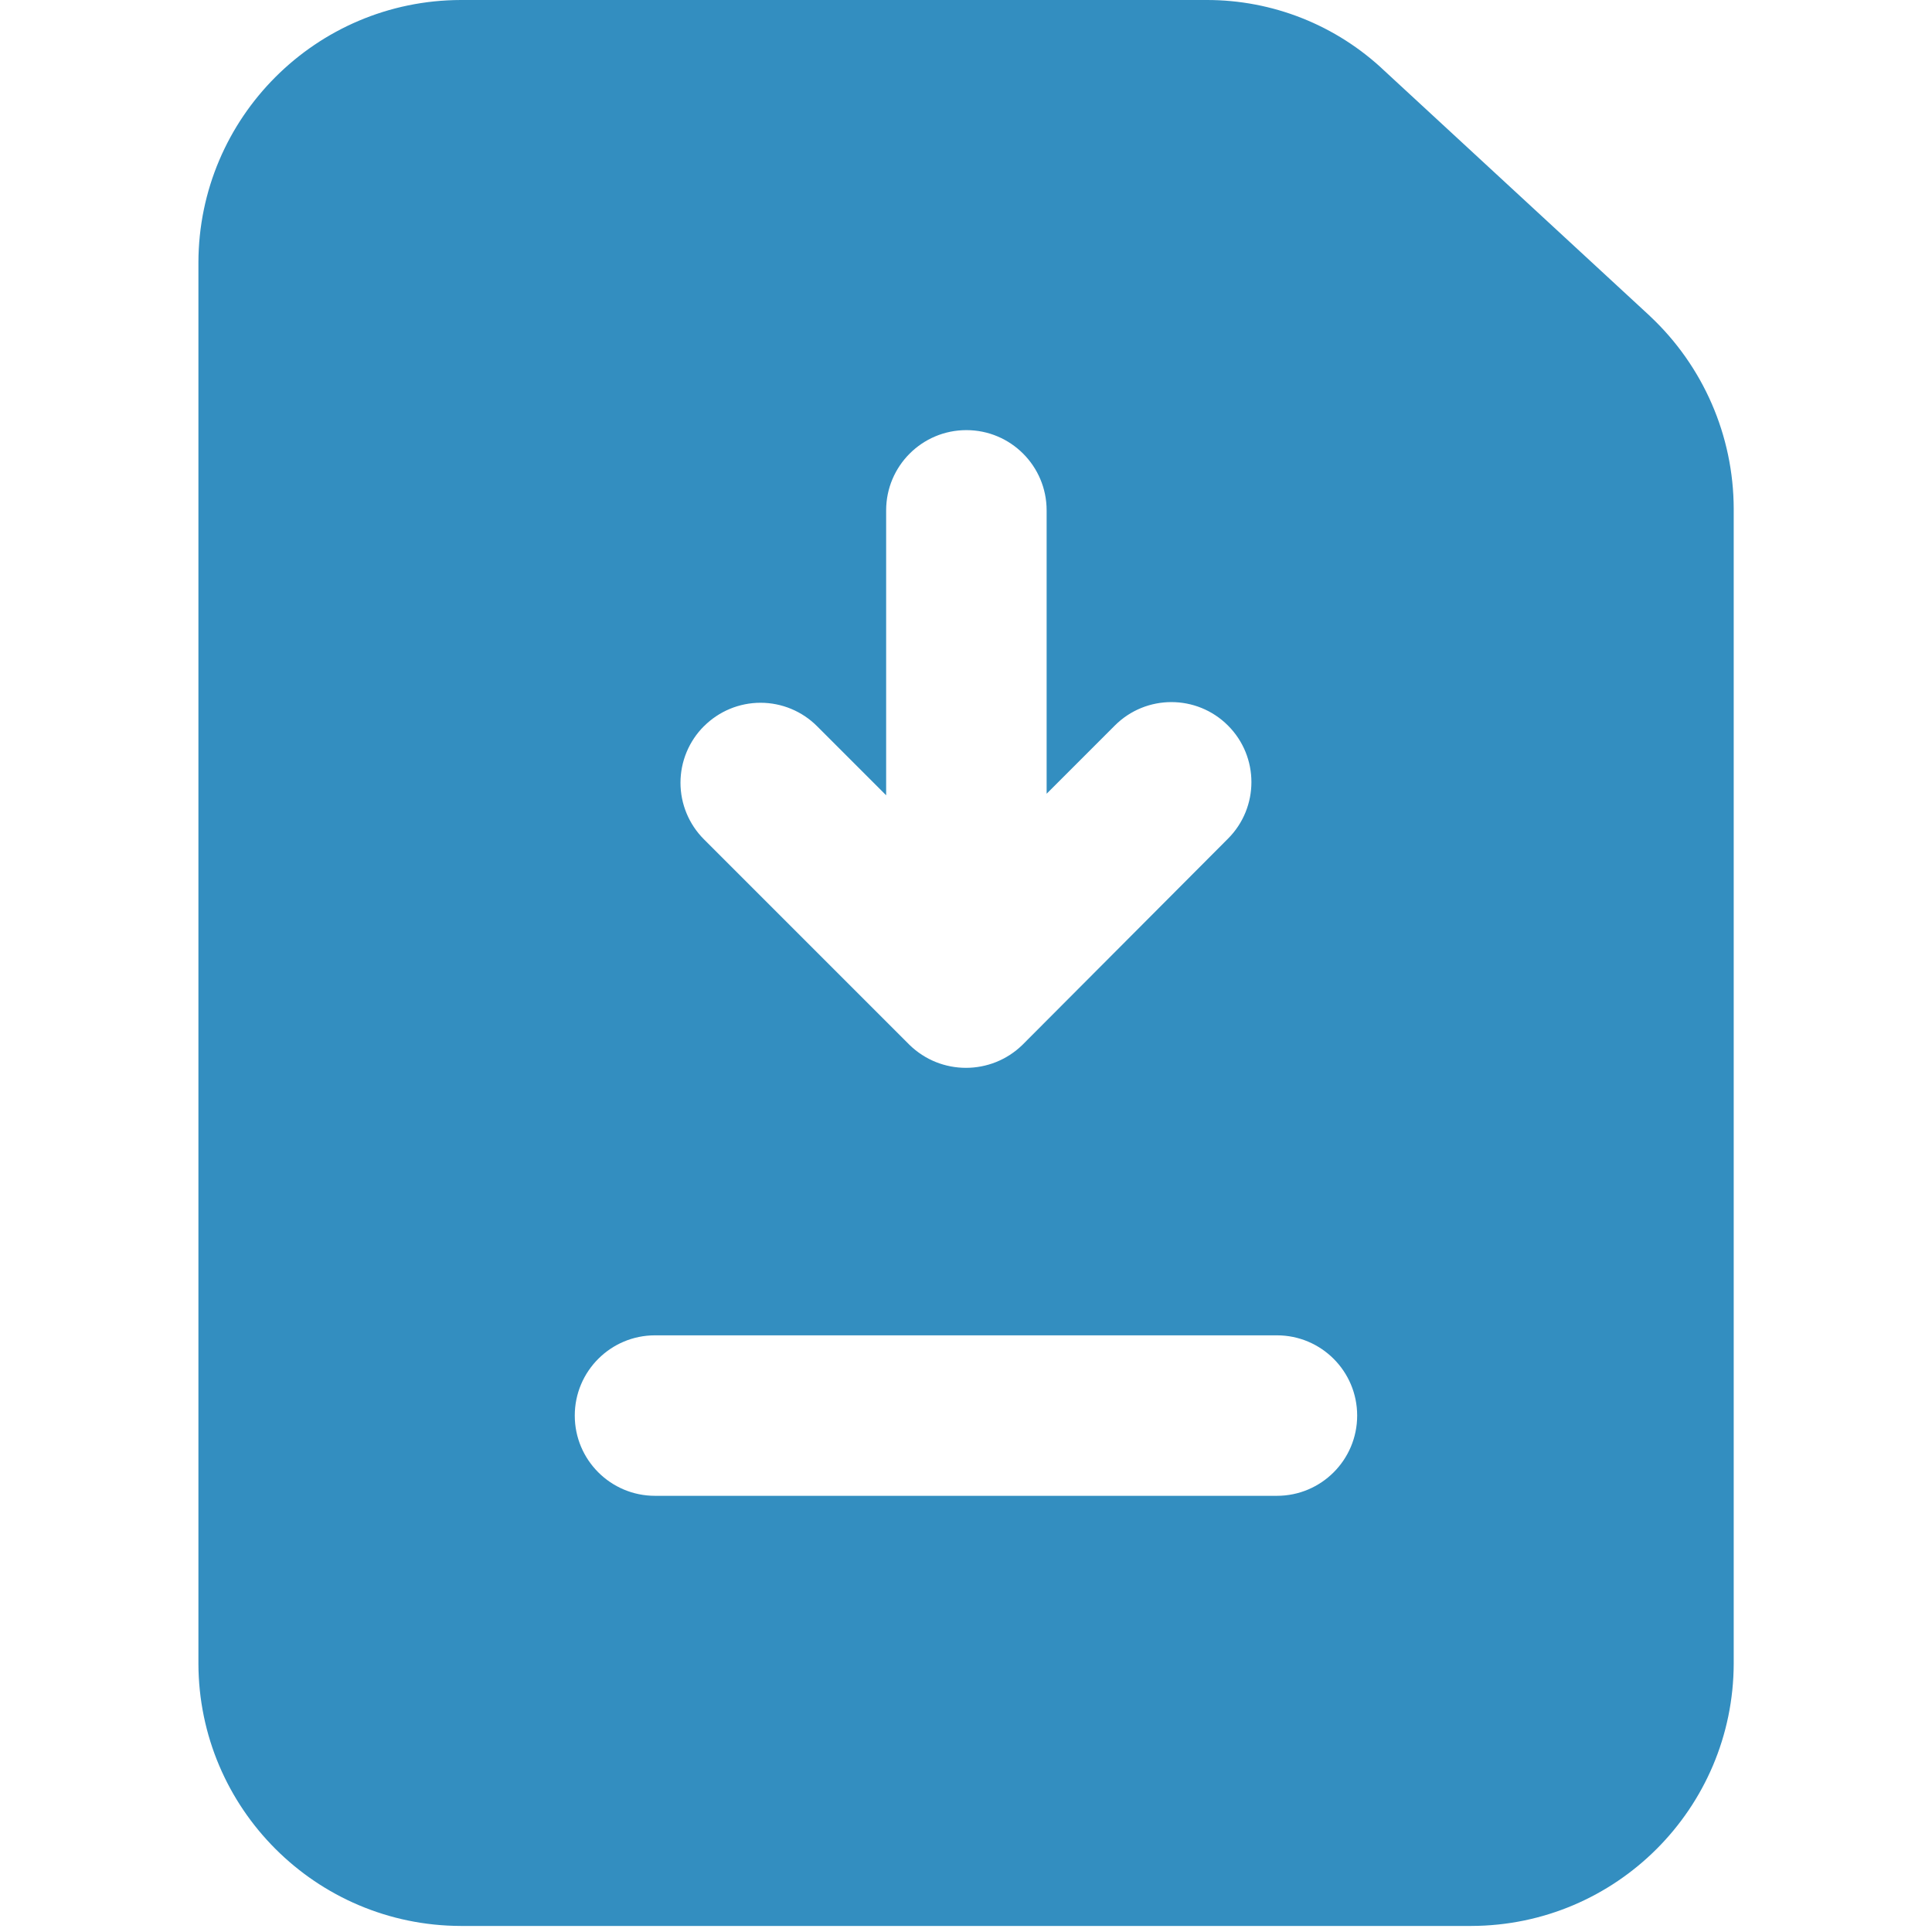
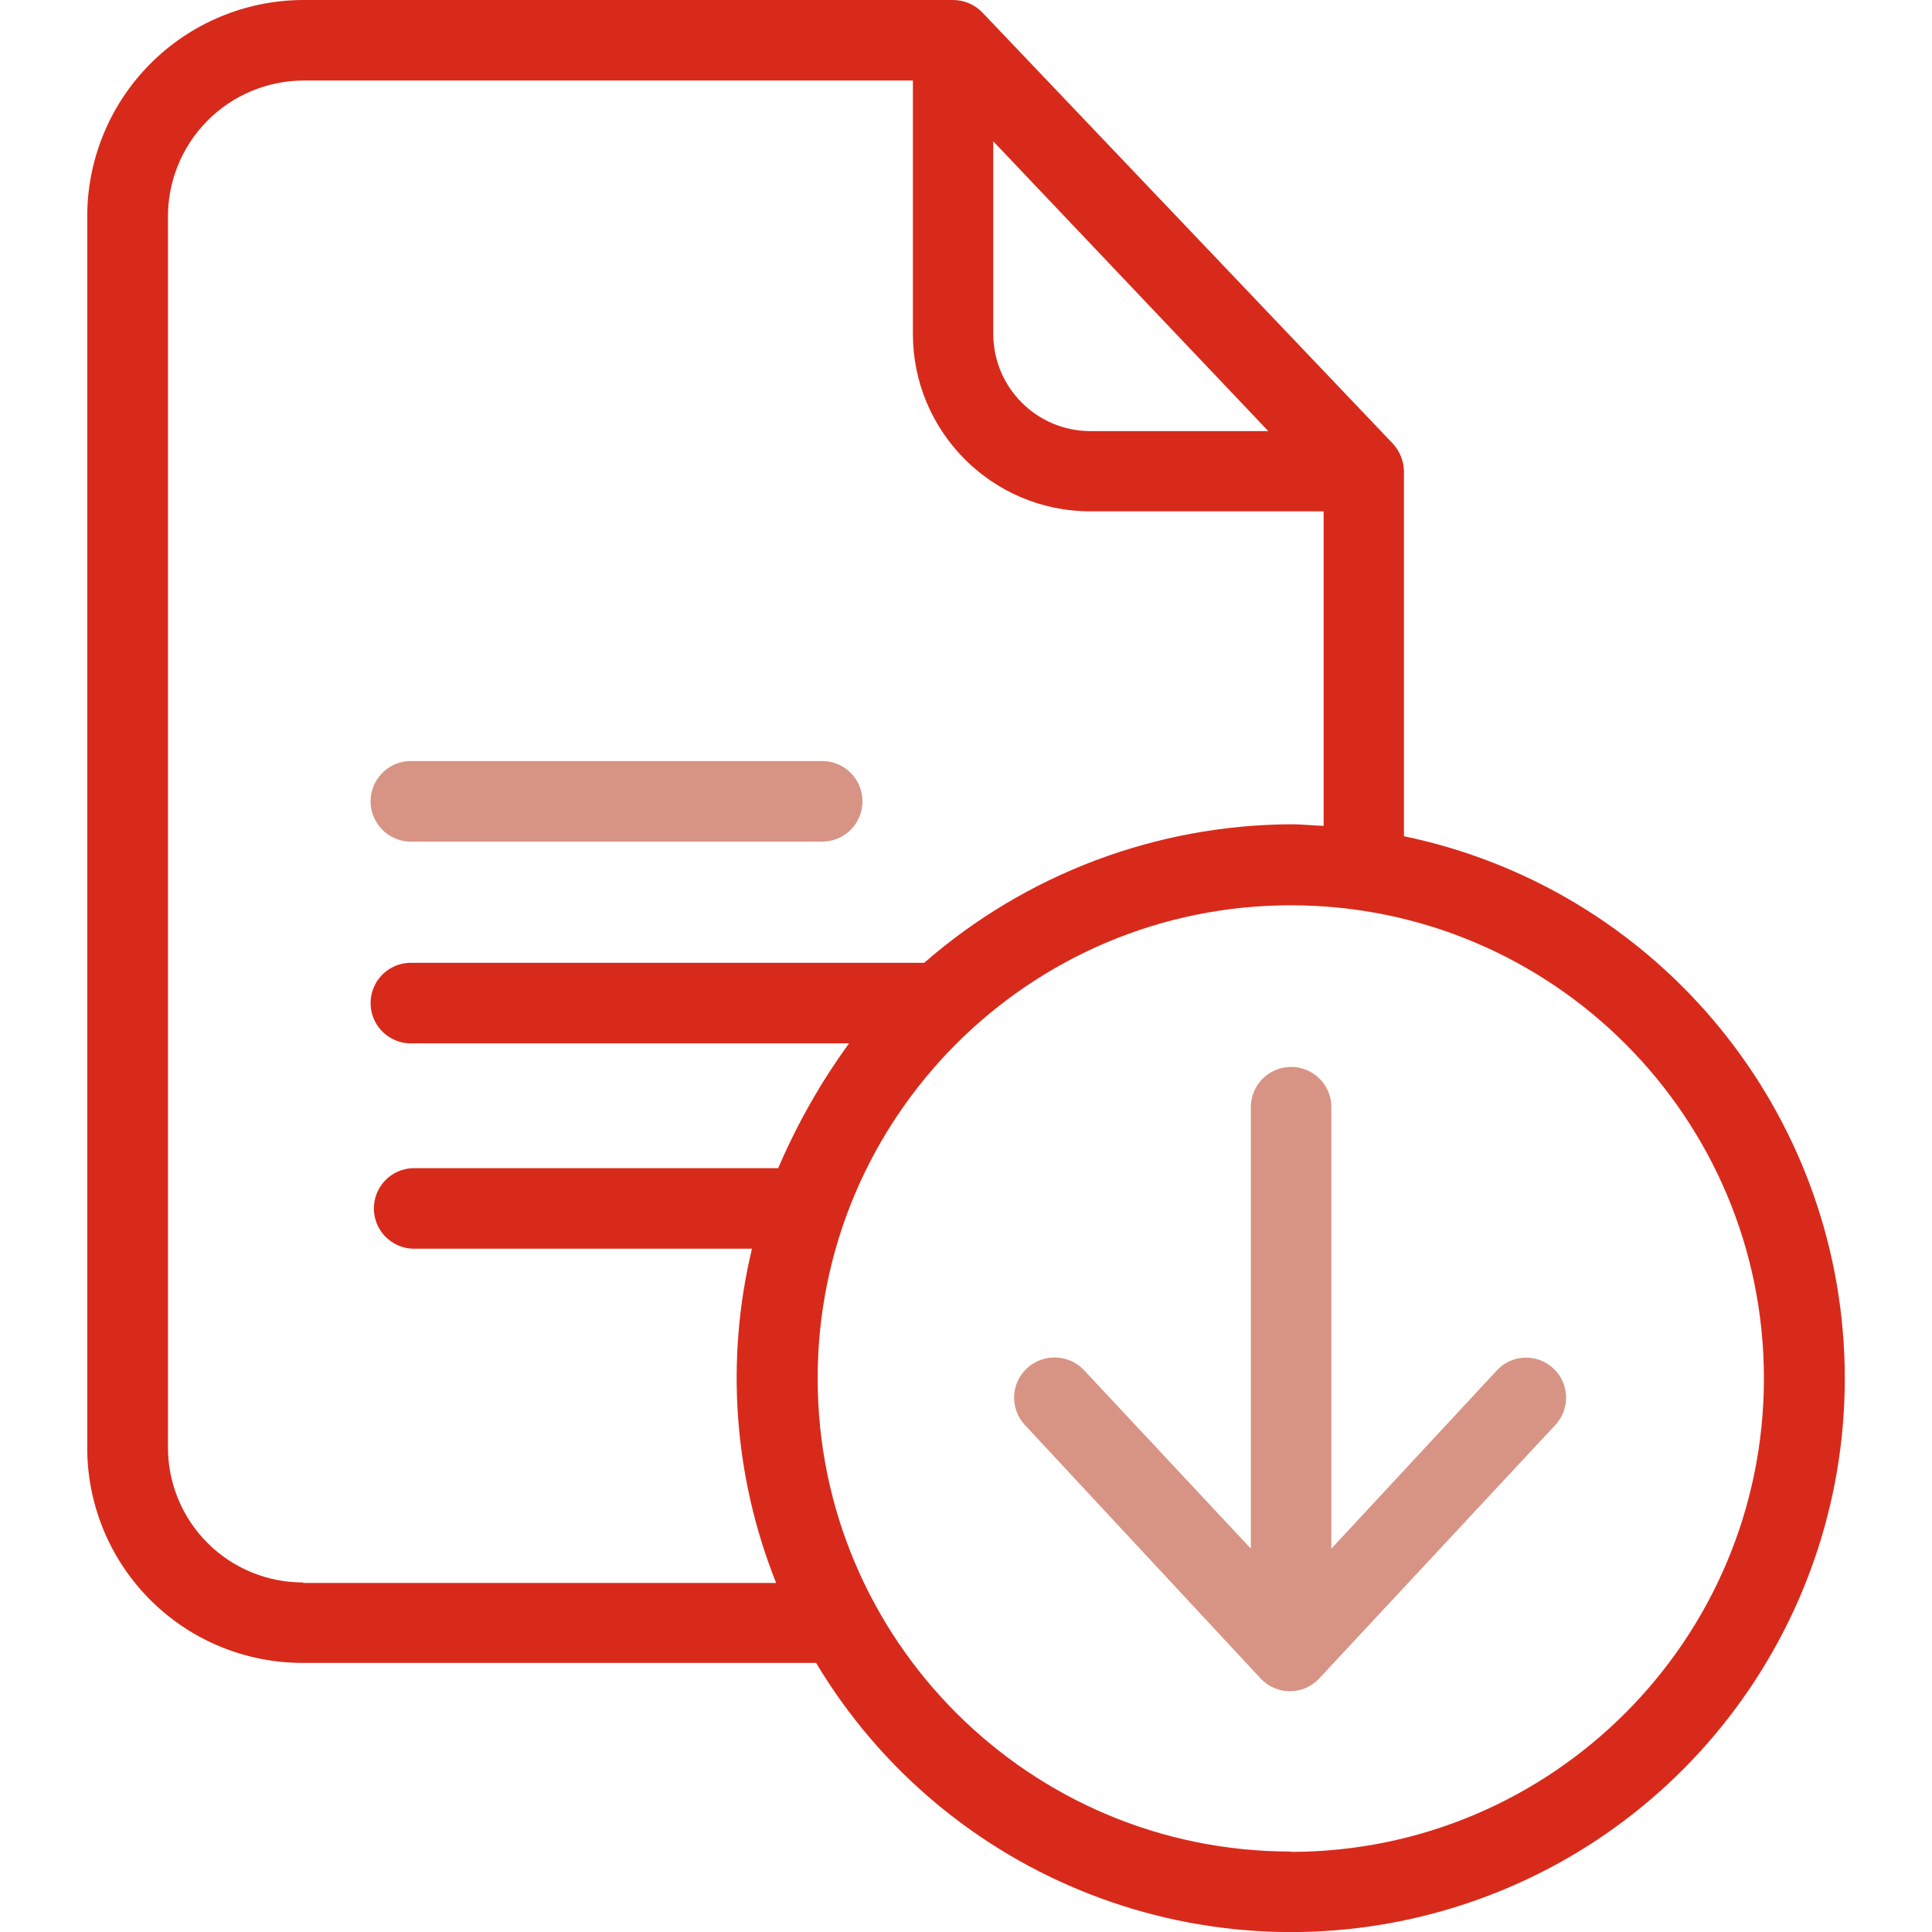
- <svg xmlns="http://www.w3.org/2000/svg" width="30" height="30" viewBox="0 0 30 30">
-   <g id="Download_form" transform="translate(-44 -306.408)">
-     <rect id="Rectangle_167549" data-name="Rectangle 167549" width="30" height="30" transform="translate(44 306.408)" fill="none" />
-     <g id="_x35_7" transform="translate(41.646 303.408)">
-       <path id="Path_114098" data-name="Path 114098" d="M27.977,7.91,23.852,4.1A4,4,0,0,0,21.086,3H9.51A4.084,4.084,0,0,0,5.435,7.075V28.832A4.084,4.084,0,0,0,9.51,32.906H25.2a4.084,4.084,0,0,0,4.075-4.075V10.9a4.11,4.11,0,0,0-1.3-2.991ZM13.285,14.277a1.241,1.241,0,0,1,1.757,0l1.072,1.072V10.925a1.246,1.246,0,1,1,2.492,0v4.4l1.059-1.059a1.242,1.242,0,0,1,1.757,1.757l-3.19,3.2a1.256,1.256,0,0,1-1.757,0l-3.19-3.19a1.241,1.241,0,0,1,0-1.757Zm8.9,11.95H12.525a1.246,1.246,0,1,1,0-2.492h9.657a1.246,1.246,0,0,1,0,2.492Z" fill="#338ec0" />
+ <svg xmlns="http://www.w3.org/2000/svg" width="28" height="28" viewBox="0 0 28 28">
+   <g id="Download_form" transform="translate(6725 -5058)">
+     <g id="surface1" transform="translate(-6723.736 5058)">
+       <rect id="Rectangle_169386" data-name="Rectangle 169386" width="28" height="28" transform="translate(-1.264)" fill="none" />
+       <path id="Path_208213" data-name="Path 208213" d="M19.083,12.121v-5.3a.613.613,0,0,0-.169-.4L12.973.181A.592.592,0,0,0,12.547,0H3.128A3.138,3.138,0,0,0,0,3.157V20.968A3.118,3.118,0,0,0,3.128,24.1h7.435a8.025,8.025,0,1,0,8.52-11.981ZM13.131,2.048l3.986,4.2H14.531a1.41,1.41,0,0,1-1.4-1.406Zm-10,20.886a1.955,1.955,0,0,1-1.961-1.967V3.157a1.971,1.971,0,0,1,1.961-1.99h8.835V4.838a2.573,2.573,0,0,0,2.568,2.573h3.385v4.558c-.175-.006-.315-.023-.467-.023a8.143,8.143,0,0,0-5.322,2.008H4.715a.584.584,0,1,0,0,1.167h6.326a9.285,9.285,0,0,0-1.027,1.809h-5.3a.584.584,0,0,0,0,1.167h4.92a8.009,8.009,0,0,0,.35,4.844H3.128Zm14.315,3.9A6.857,6.857,0,1,1,24.3,19.982,6.864,6.864,0,0,1,17.443,26.839Zm0,0" fill="#d82a1b" />
+       <path id="Path_208214" data-name="Path 208214" d="M76.134,202.851h5.912a.584.584,0,1,0,0-1.167H76.134a.584.584,0,1,0,0,1.167Zm0,0" transform="translate(-71.419 -190.654)" fill="#d79484" />
+       <path id="Path_208215" data-name="Path 208215" d="M252.662,287.582l-2.4,2.585v-6.373a.584.584,0,1,0-1.167,0v6.373l-2.416-2.585a.589.589,0,0,0-.829-.029.581.581,0,0,0-.029.823l3.414,3.671a.579.579,0,0,0,.852,0l3.42-3.671a.58.58,0,1,0-.846-.794Zm0,0" transform="translate(-232.231 -267.723)" fill="#d79484" />
    </g>
  </g>
</svg>
